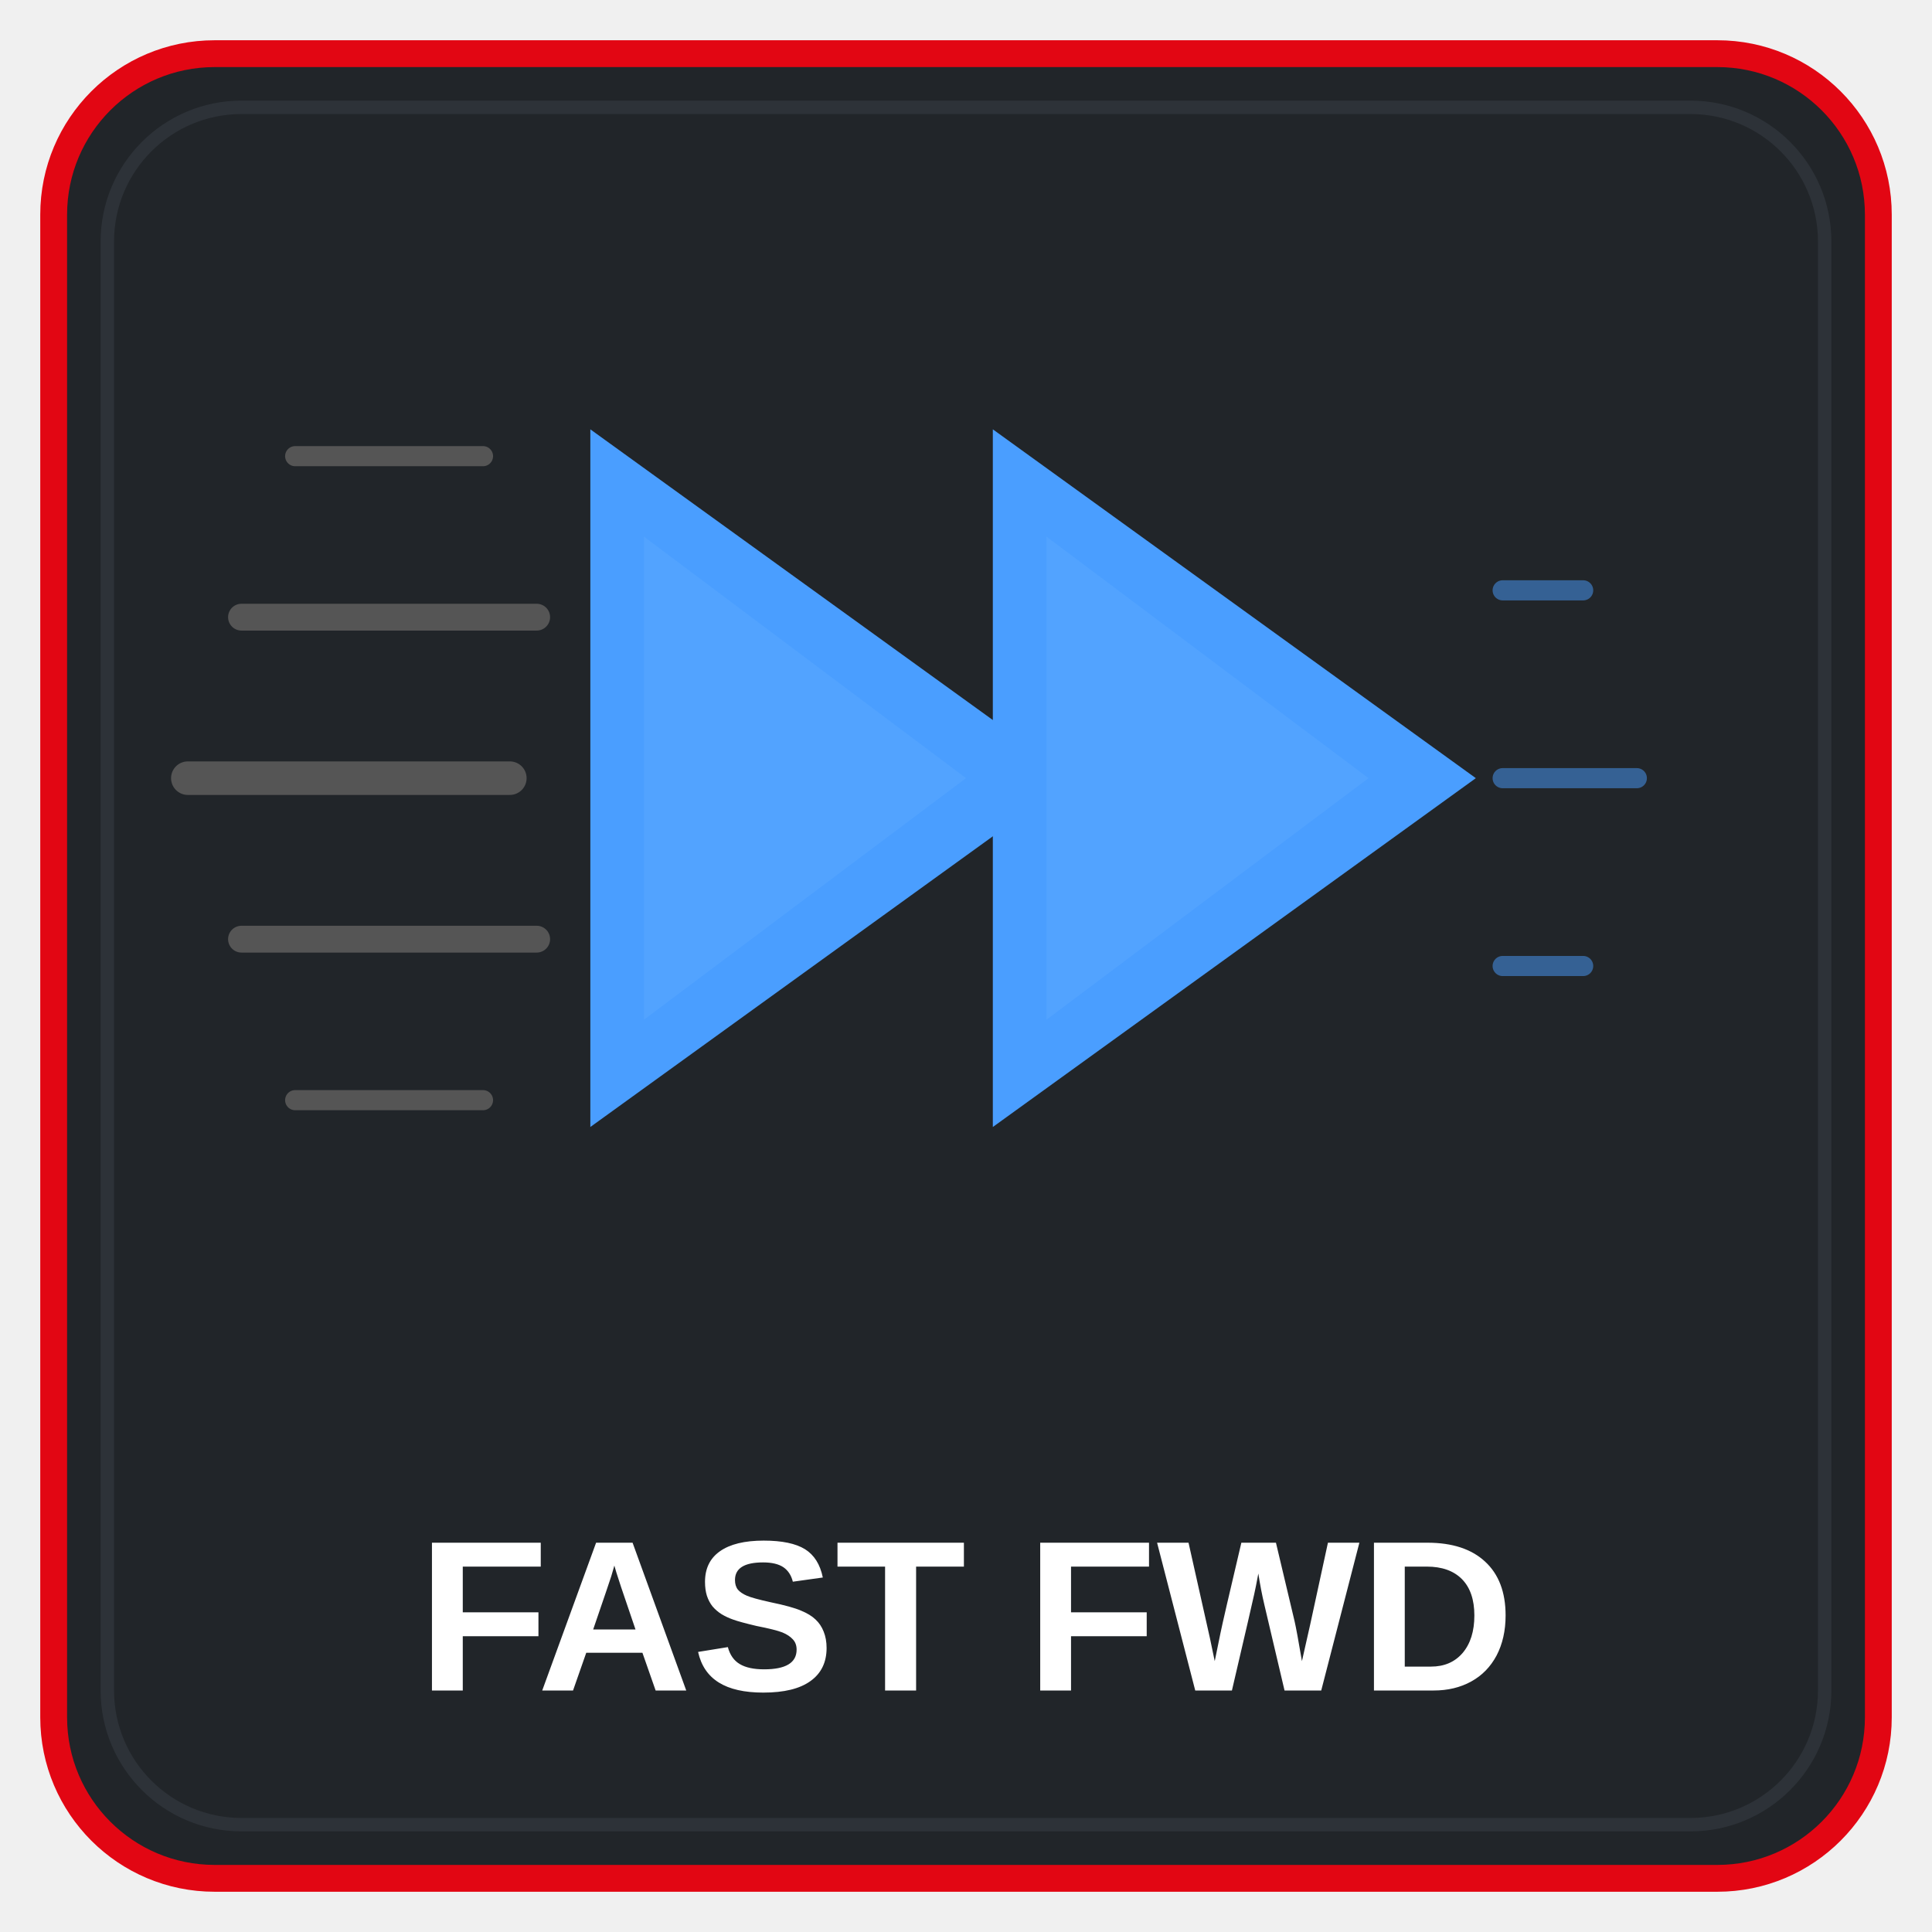
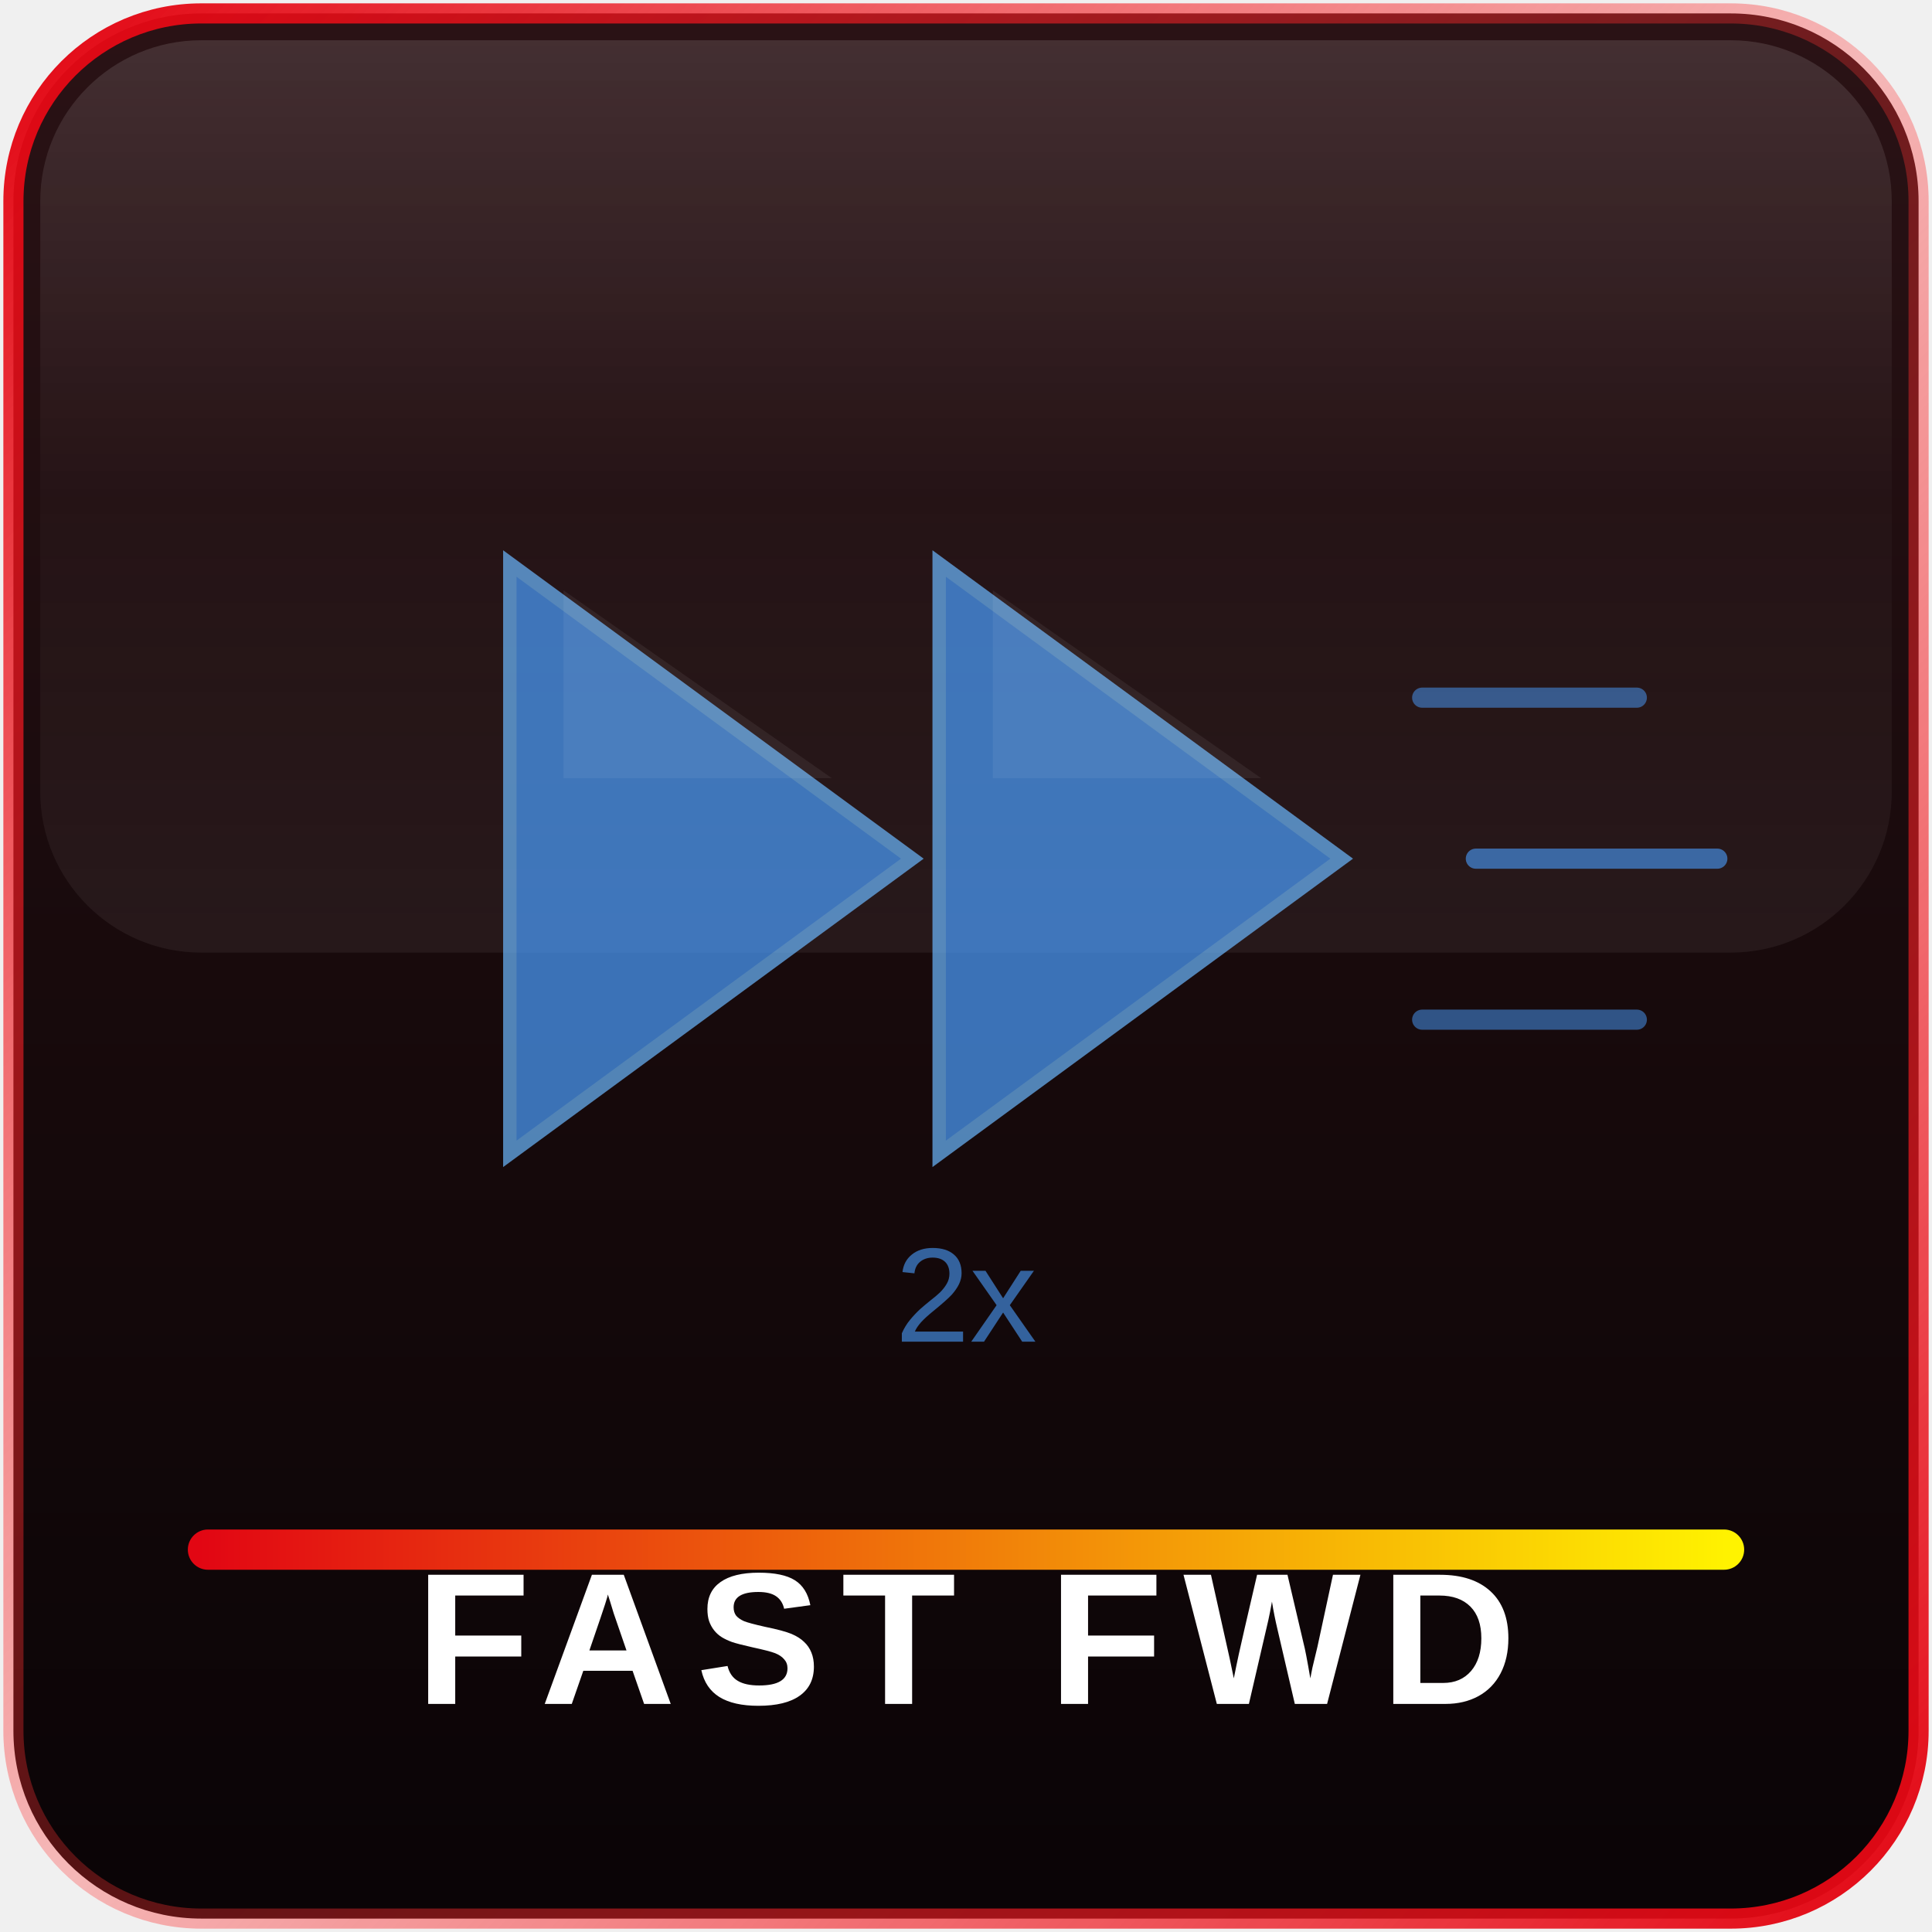
- <svg xmlns="http://www.w3.org/2000/svg" viewBox="0 0 144 144" width="144" height="144">
-   <rect x="4" y="4" width="136" height="136" rx="12" fill="#212529" stroke="#e20613" stroke-width="2" />
-   <rect x="8" y="8" width="128" height="128" rx="10" fill="none" stroke="#2d3238" stroke-width="1" />
-   <line x1="18" y1="46" x2="40" y2="46" stroke="#555" stroke-width="2" stroke-linecap="round" />
-   <line x1="14" y1="58" x2="38" y2="58" stroke="#555" stroke-width="2.5" stroke-linecap="round" />
-   <line x1="18" y1="70" x2="40" y2="70" stroke="#555" stroke-width="2" stroke-linecap="round" />
-   <line x1="22" y1="82" x2="36" y2="82" stroke="#555" stroke-width="1.5" stroke-linecap="round" />
-   <line x1="22" y1="34" x2="36" y2="34" stroke="#555" stroke-width="1.5" stroke-linecap="round" />
-   <polygon points="44,32 80,58 44,84" fill="#4a9eff" />
-   <polygon points="48,40 72,58 48,76" fill="#6ab4ff" opacity="0.25" />
-   <polygon points="74,32 110,58 74,84" fill="#4a9eff" />
-   <polygon points="78,40 102,58 78,76" fill="#6ab4ff" opacity="0.25" />
-   <line x1="112" y1="44" x2="118" y2="44" stroke="#4a9eff" stroke-width="1.5" stroke-linecap="round" opacity="0.5" />
-   <line x1="112" y1="58" x2="122" y2="58" stroke="#4a9eff" stroke-width="1.5" stroke-linecap="round" opacity="0.5" />
-   <line x1="112" y1="72" x2="118" y2="72" stroke="#4a9eff" stroke-width="1.5" stroke-linecap="round" opacity="0.5" />
-   <text x="72" y="126" text-anchor="middle" font-family="Arial,Helvetica,sans-serif" font-size="16" font-weight="bold" fill="white">FAST FWD</text>
+ <svg xmlns="http://www.w3.org/2000/svg" viewBox="0 0 144 144">
+   <defs>
+     <linearGradient id="gff-bg" x1="0" y1="0" x2="0" y2="1">
+       <stop offset="0%" stop-color="#2a1215" />
+       <stop offset="50%" stop-color="#180a0c" />
+       <stop offset="100%" stop-color="#0a0406" />
+     </linearGradient>
+     <linearGradient id="gff-border" x1="0" y1="0" x2="1" y2="1">
+       <stop offset="0%" stop-color="#e20613" />
+       <stop offset="50%" stop-color="#ff3333" stop-opacity="0.3" />
+       <stop offset="100%" stop-color="#e20613" />
+     </linearGradient>
+     <linearGradient id="gff-shine" x1="0" y1="0" x2="0" y2="1">
+       <stop offset="0%" stop-color="#ffffff" stop-opacity="0.12" />
+       <stop offset="50%" stop-color="#ffffff" stop-opacity="0.02" />
+       <stop offset="100%" stop-color="#ffffff" stop-opacity="0.06" />
+     </linearGradient>
+     <linearGradient id="gff-warm" x1="0" y1="0" x2="1" y2="0">
+       <stop offset="0%" stop-color="#6bb8ff" />
+       <stop offset="100%" stop-color="#4a9eff" stop-opacity="0.7" />
+     </linearGradient>
+     <linearGradient id="gff-accent" x1="0" y1="0" x2="1" y2="0">
+       <stop offset="0%" stop-color="#e20613" />
+       <stop offset="100%" stop-color="#fff300" />
+     </linearGradient>
+   </defs>
+   <rect x="1" y="1" width="142" height="142" rx="14" fill="url(#gff-bg)" stroke="url(#gff-border)" stroke-width="1.5" />
+   <rect x="3" y="3" width="138" height="68" rx="12" fill="url(#gff-shine)" />
+   <polygon points="38,42 68,64 38,86" fill="#4a9eff" opacity="0.7" stroke="#6bb8ff" stroke-width="1" />
+   <polygon points="70,42 100,64 70,86" fill="#4a9eff" opacity="0.7" stroke="#6bb8ff" stroke-width="1" />
+   <line x1="106" y1="52" x2="122" y2="52" stroke="#4a9eff" stroke-width="1.5" stroke-linecap="round" opacity="0.5" />
+   <line x1="110" y1="64" x2="128" y2="64" stroke="#4a9eff" stroke-width="1.5" stroke-linecap="round" opacity="0.6" />
+   <line x1="106" y1="76" x2="122" y2="76" stroke="#4a9eff" stroke-width="1.5" stroke-linecap="round" opacity="0.5" />
+   <text x="72" y="100" text-anchor="middle" font-family="Arial,Helvetica,sans-serif" font-size="10" fill="#4a9eff" opacity="0.6">2x</text>
+   <polygon points="42,44 62,58 42,58" fill="#ffffff" opacity="0.06" />
+   <polygon points="74,44 94,58 74,58" fill="#ffffff" opacity="0.06" />
+   <rect x="14" y="114" width="116" height="3" rx="1.5" fill="url(#gff-accent)" />
+   <text x="72" y="127" text-anchor="middle" font-family="Arial,Helvetica,sans-serif" font-size="14" font-weight="bold" fill="#ffffff" letter-spacing="1.5">FAST FWD</text>
</svg>
